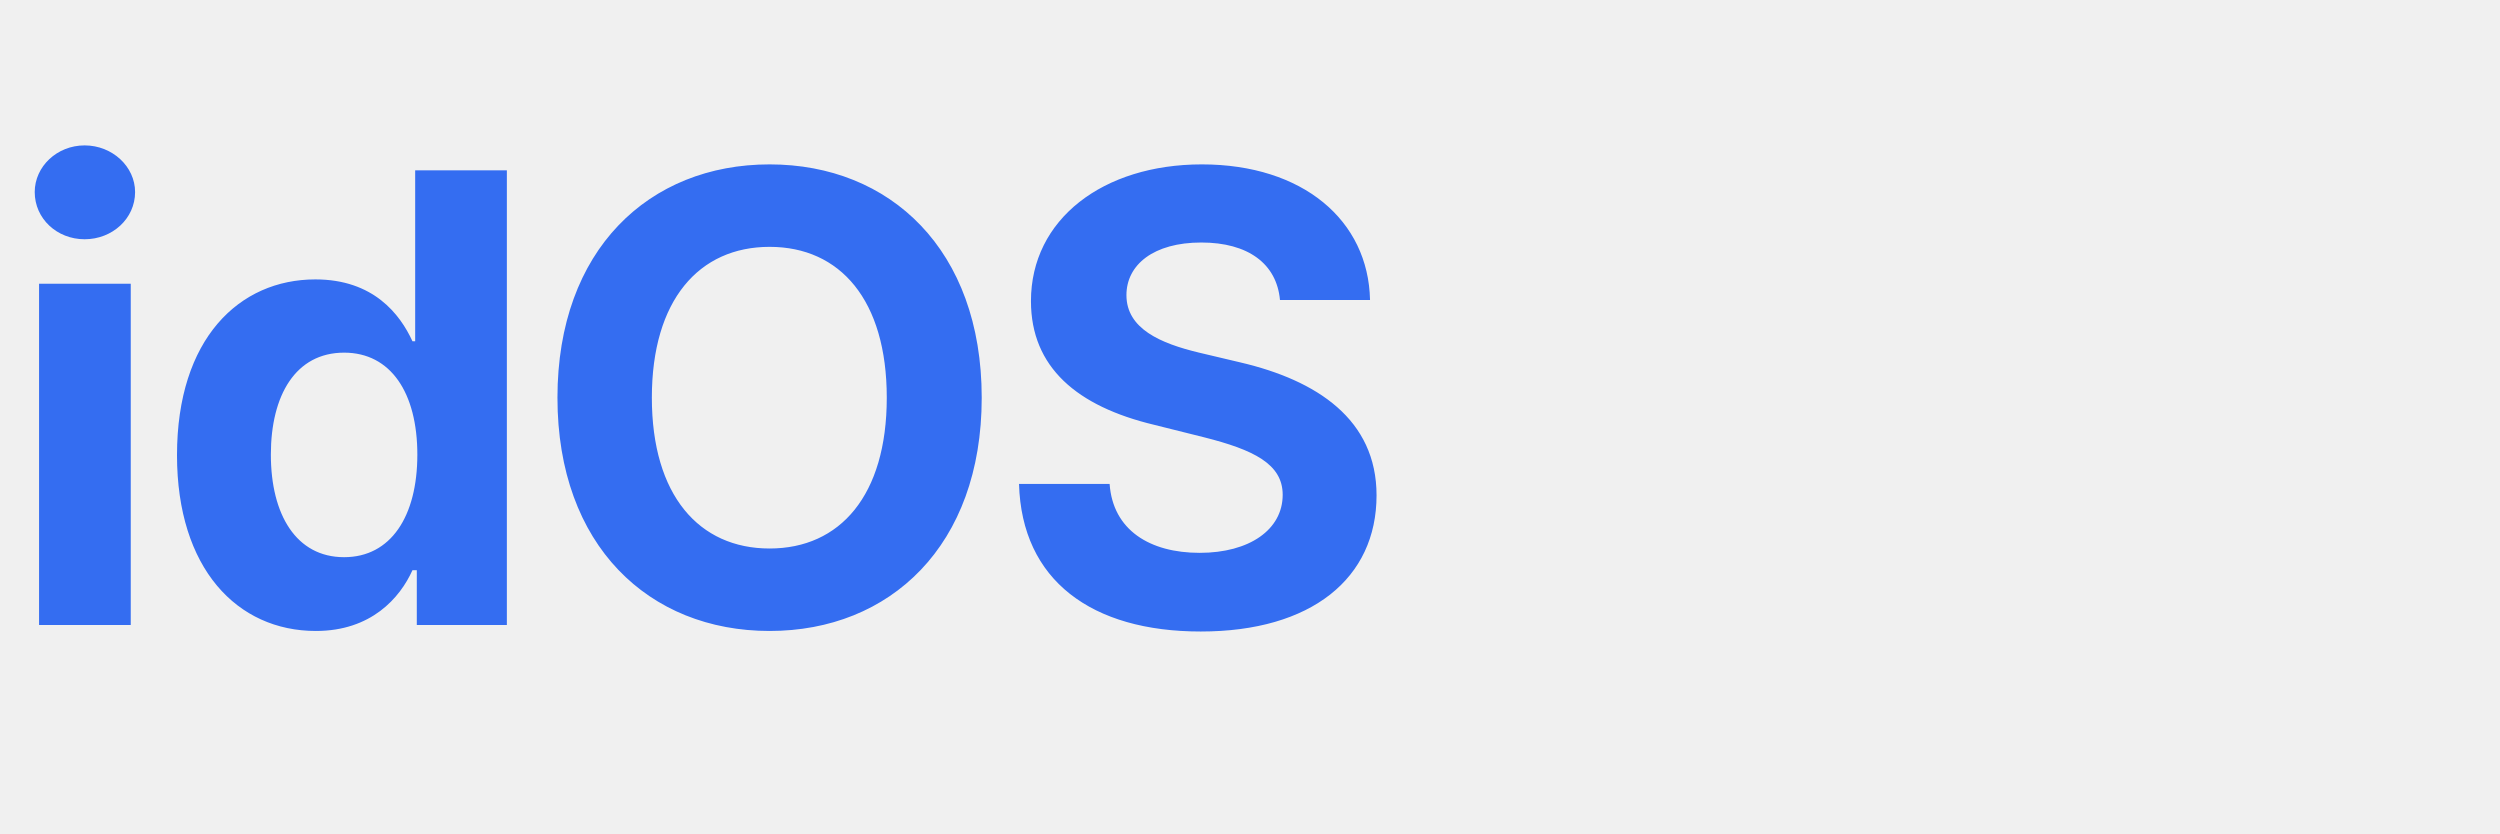
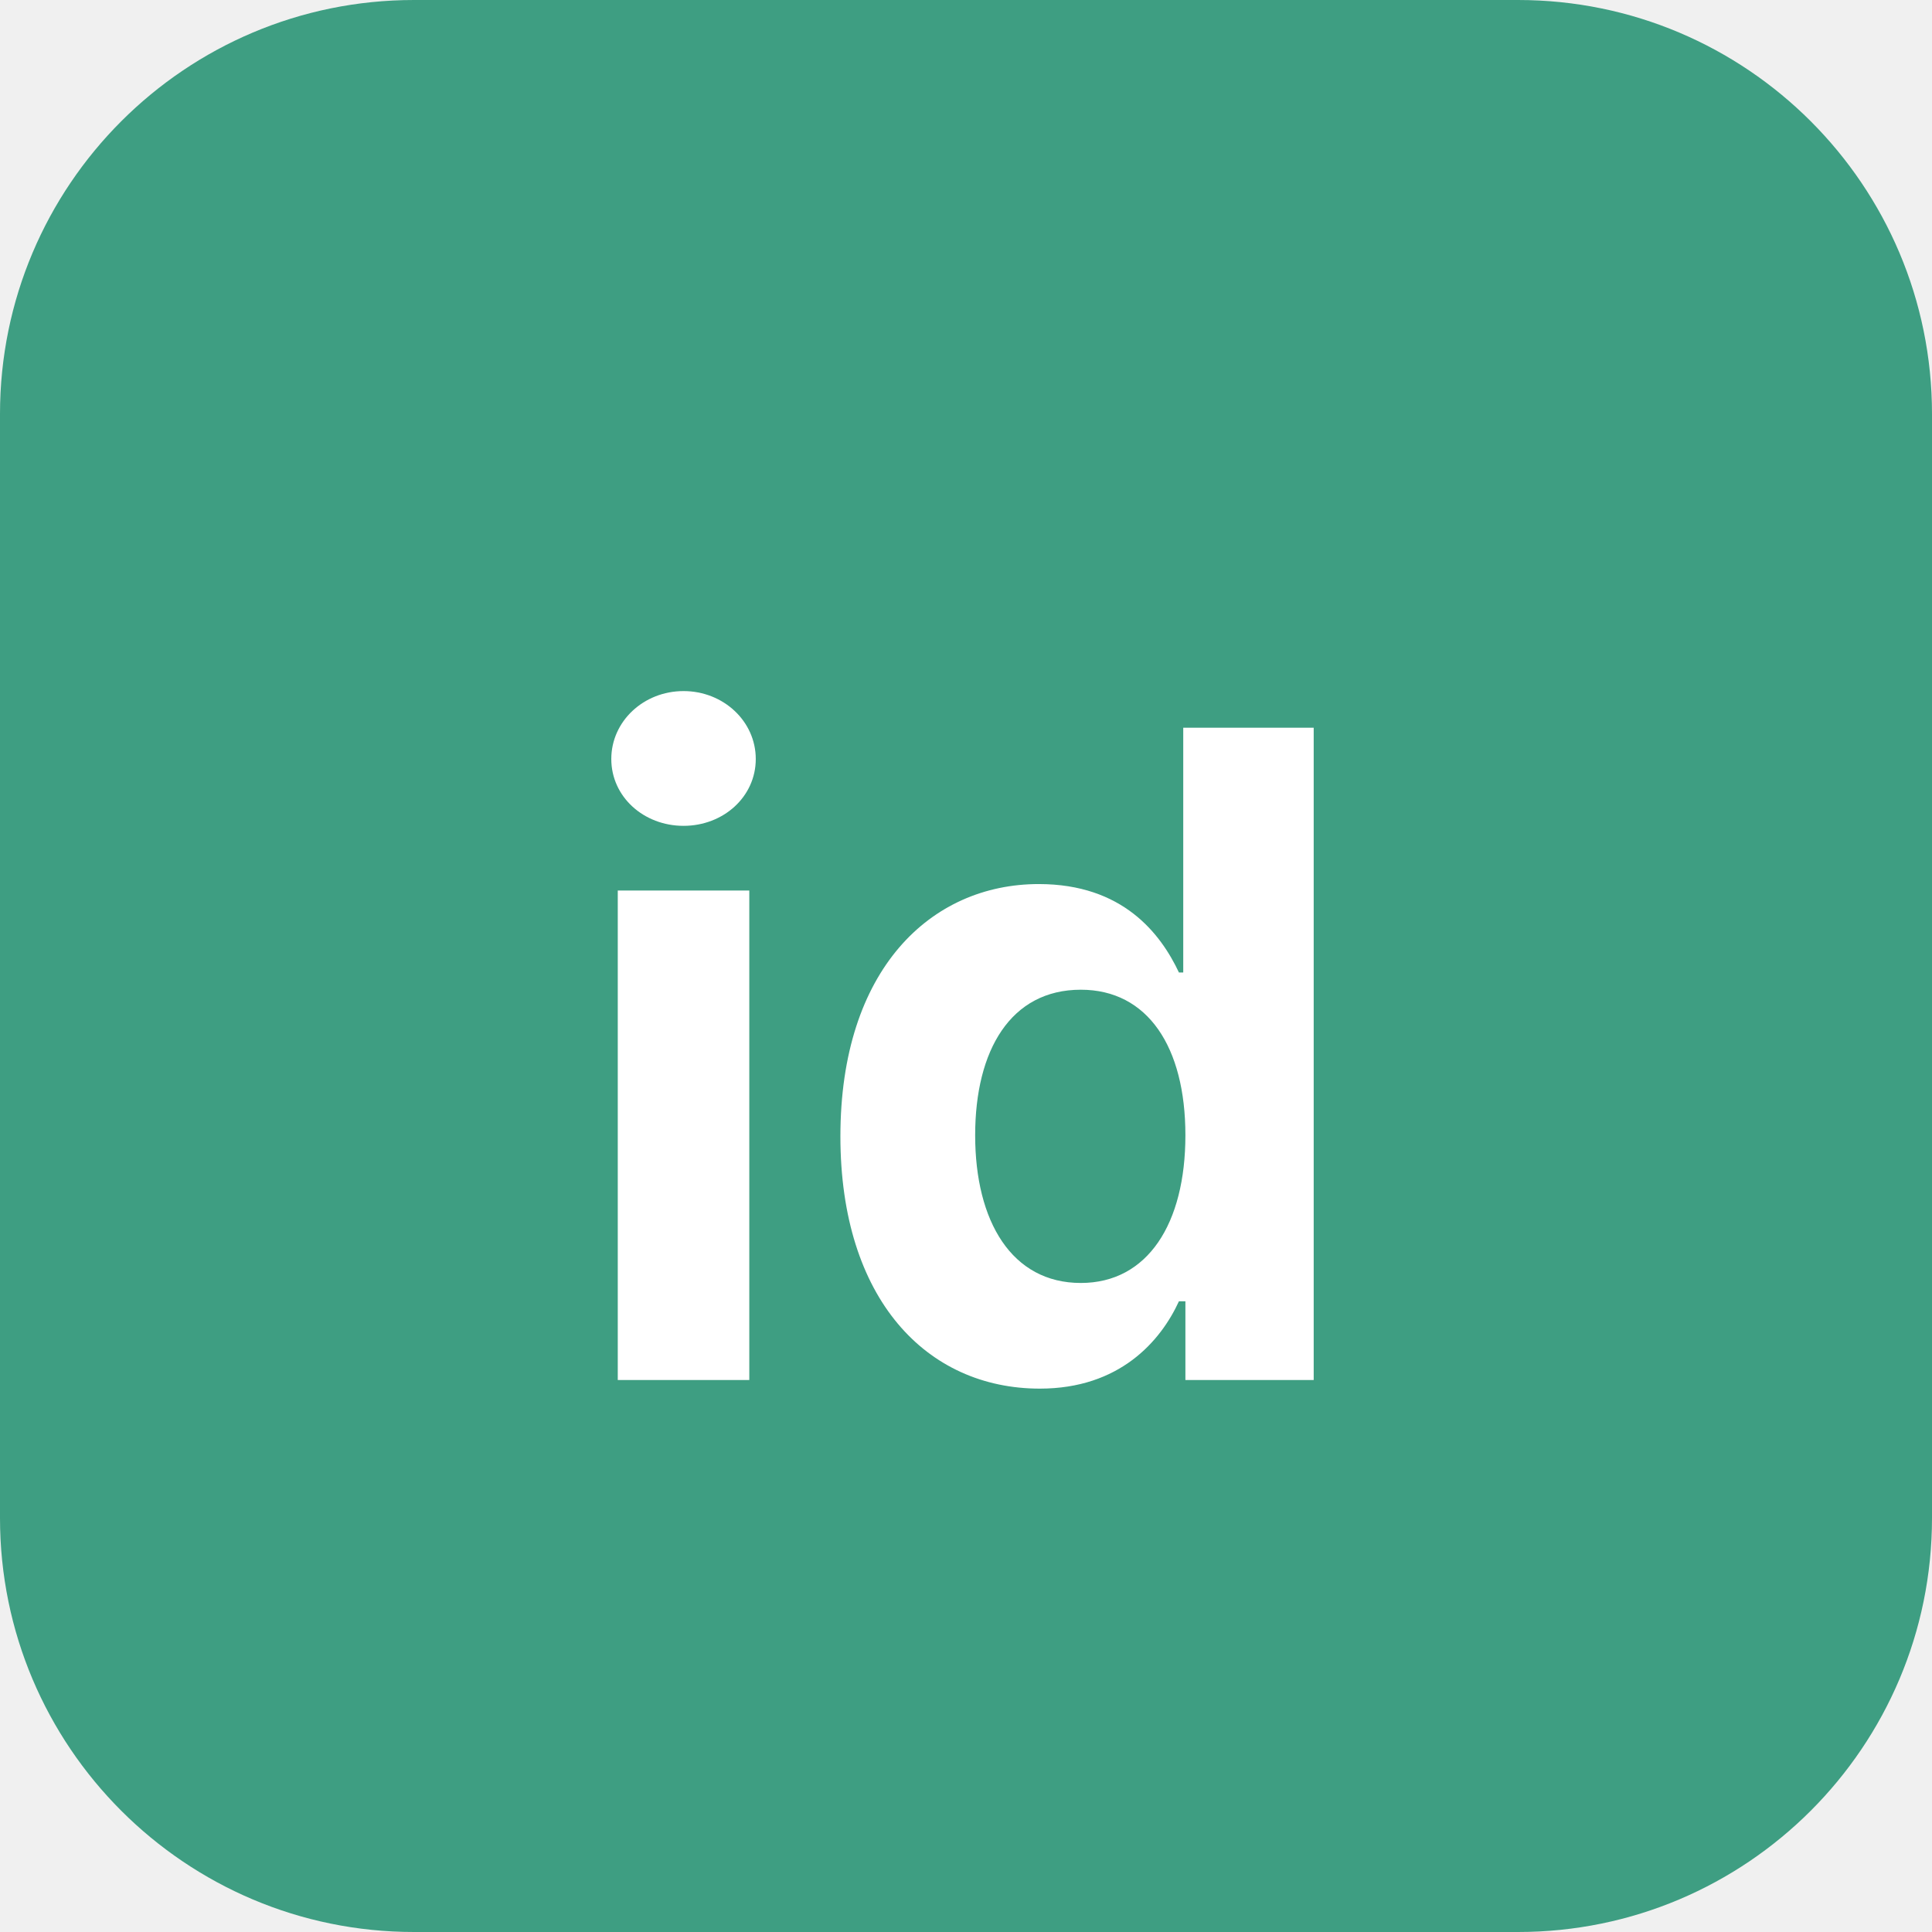
- <svg xmlns="http://www.w3.org/2000/svg" viewBox="0 0 72 24" fill="none">
-   <text x="0" y="18" font-family="Inter, system-ui, sans-serif" font-size="18" font-weight="700" fill="#346df1" letter-spacing="-0.5">idOS</text>
+ <svg xmlns="http://www.w3.org/2000/svg" viewBox="0 0 28 28" fill="none">
+   <rect width="28" height="28" rx="6" fill="#3e9e82" />
+   <text x="50%" y="20" text-anchor="middle" font-family="Inter, system-ui, sans-serif" font-size="13" font-weight="700" fill="white">id</text>
</svg>
